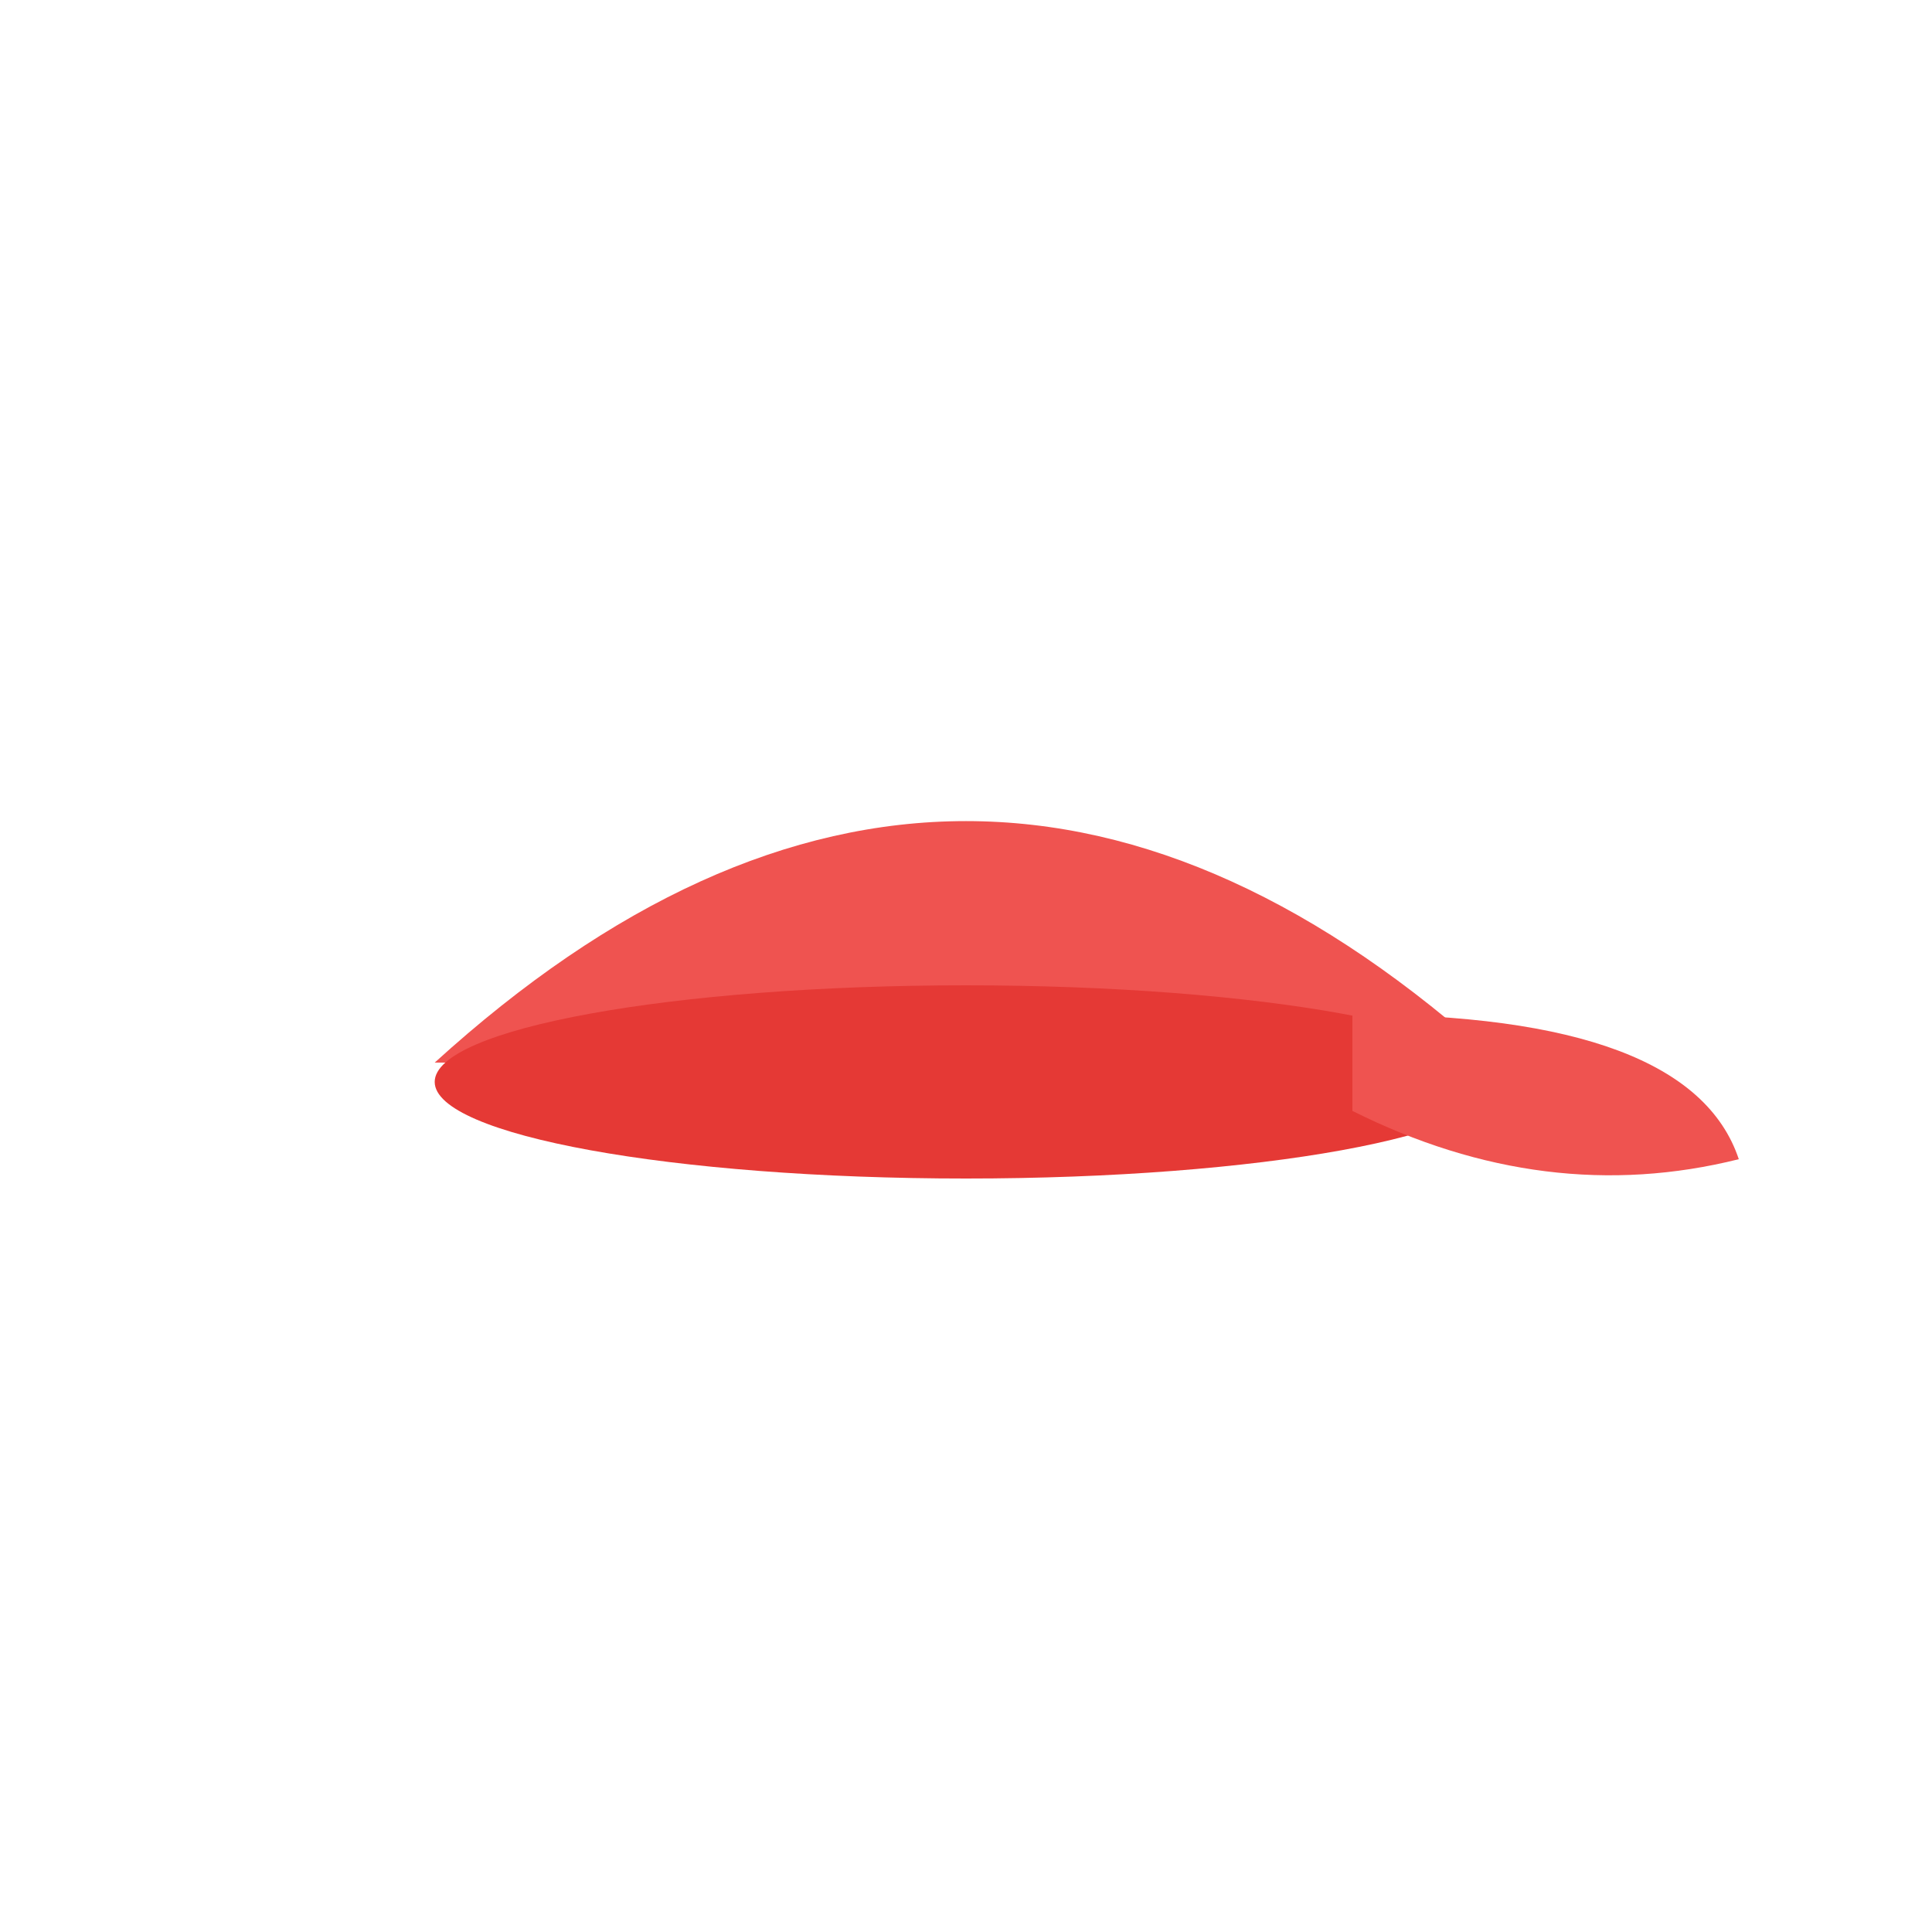
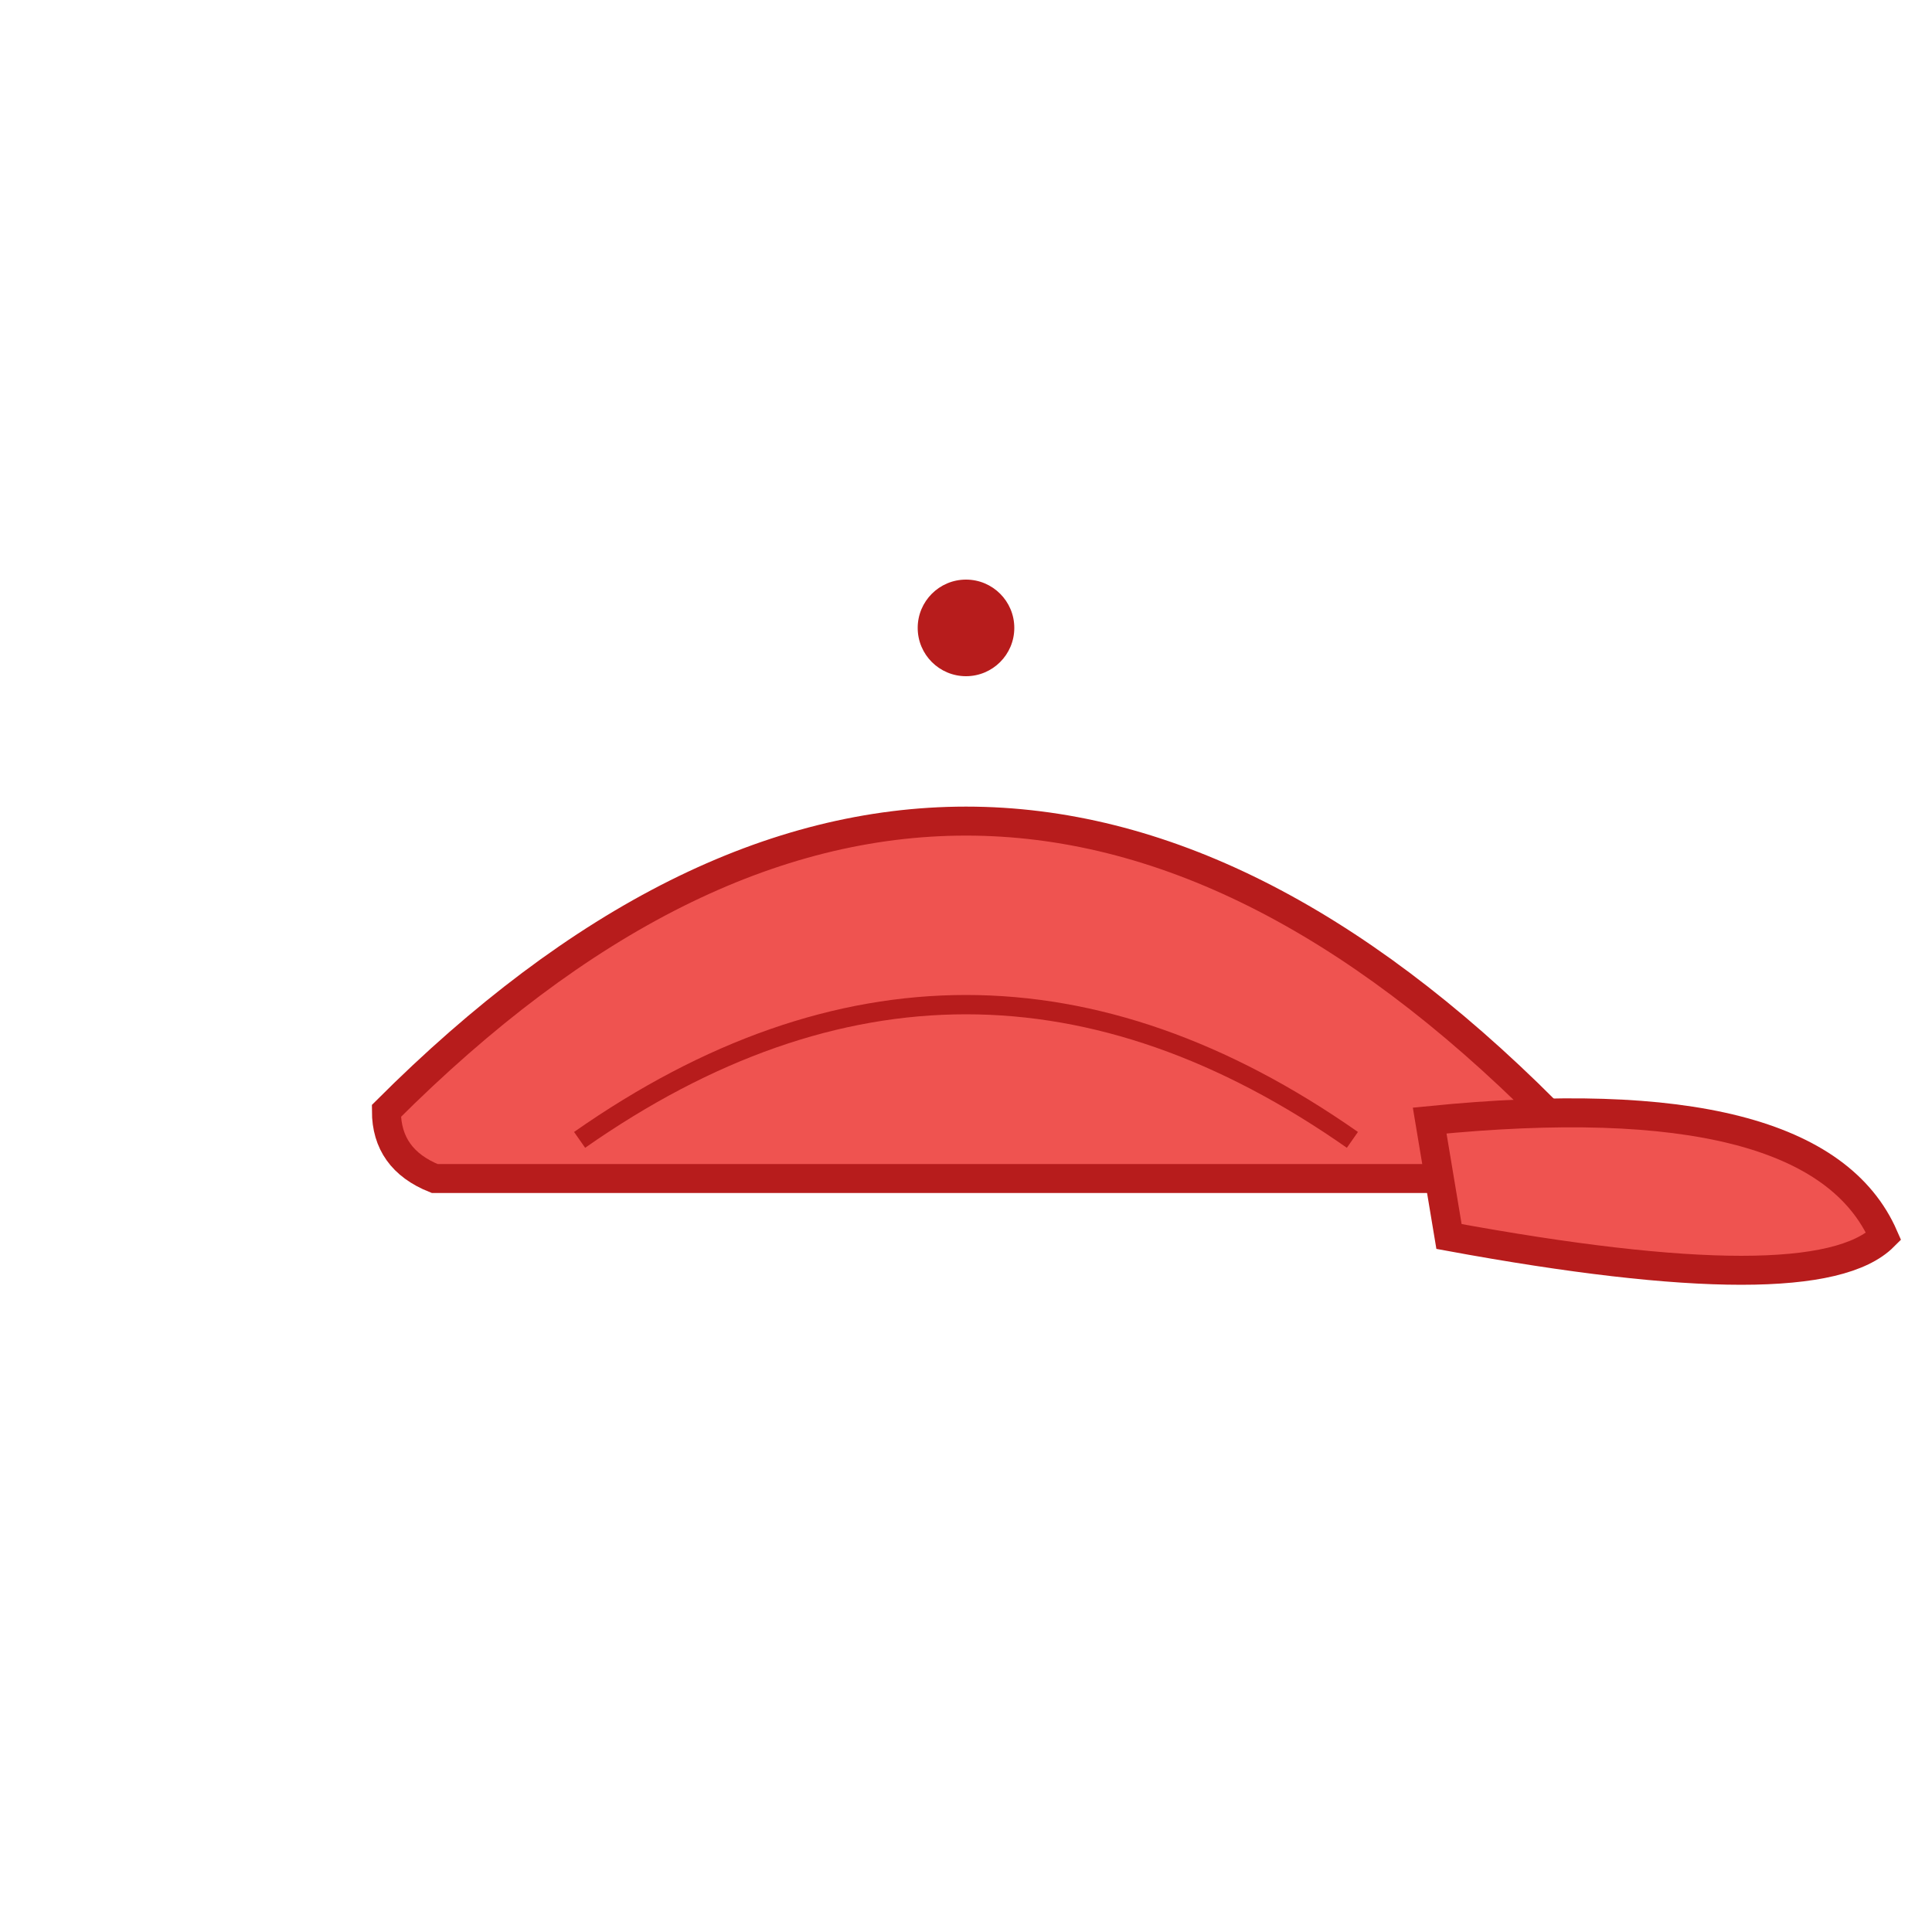
<svg xmlns="http://www.w3.org/2000/svg" viewBox="0 0 200 200">
-   <path d="M45,110 Q100,60 155,110 Z" fill="#EF5350" />
-   <ellipse cx="100" cy="112" rx="55" ry="10" fill="#E53935" />
-   <path d="M140,105 Q175,105 180,120 Q160,125 140,115 Z" fill="#EF5350" />
+   <path d="M40,115 Q100,55 160,115 Q160,120 155,122 L45,122 Q40,120 40,115 Z" fill="#EF5350" stroke="#B71C1C" stroke-width="3" />
+   <path d="M60,118 Q100,90 140,118" stroke="#B71C1C" stroke-width="2" fill="none" />
+   <path d="M148,116 Q188,112 195,128 Q188,135 150,128 Z" fill="#EF5350" stroke="#B71C1C" stroke-width="3" />
+   <circle cx="100" cy="65" r="5" fill="#B71C1C" />
</svg>
